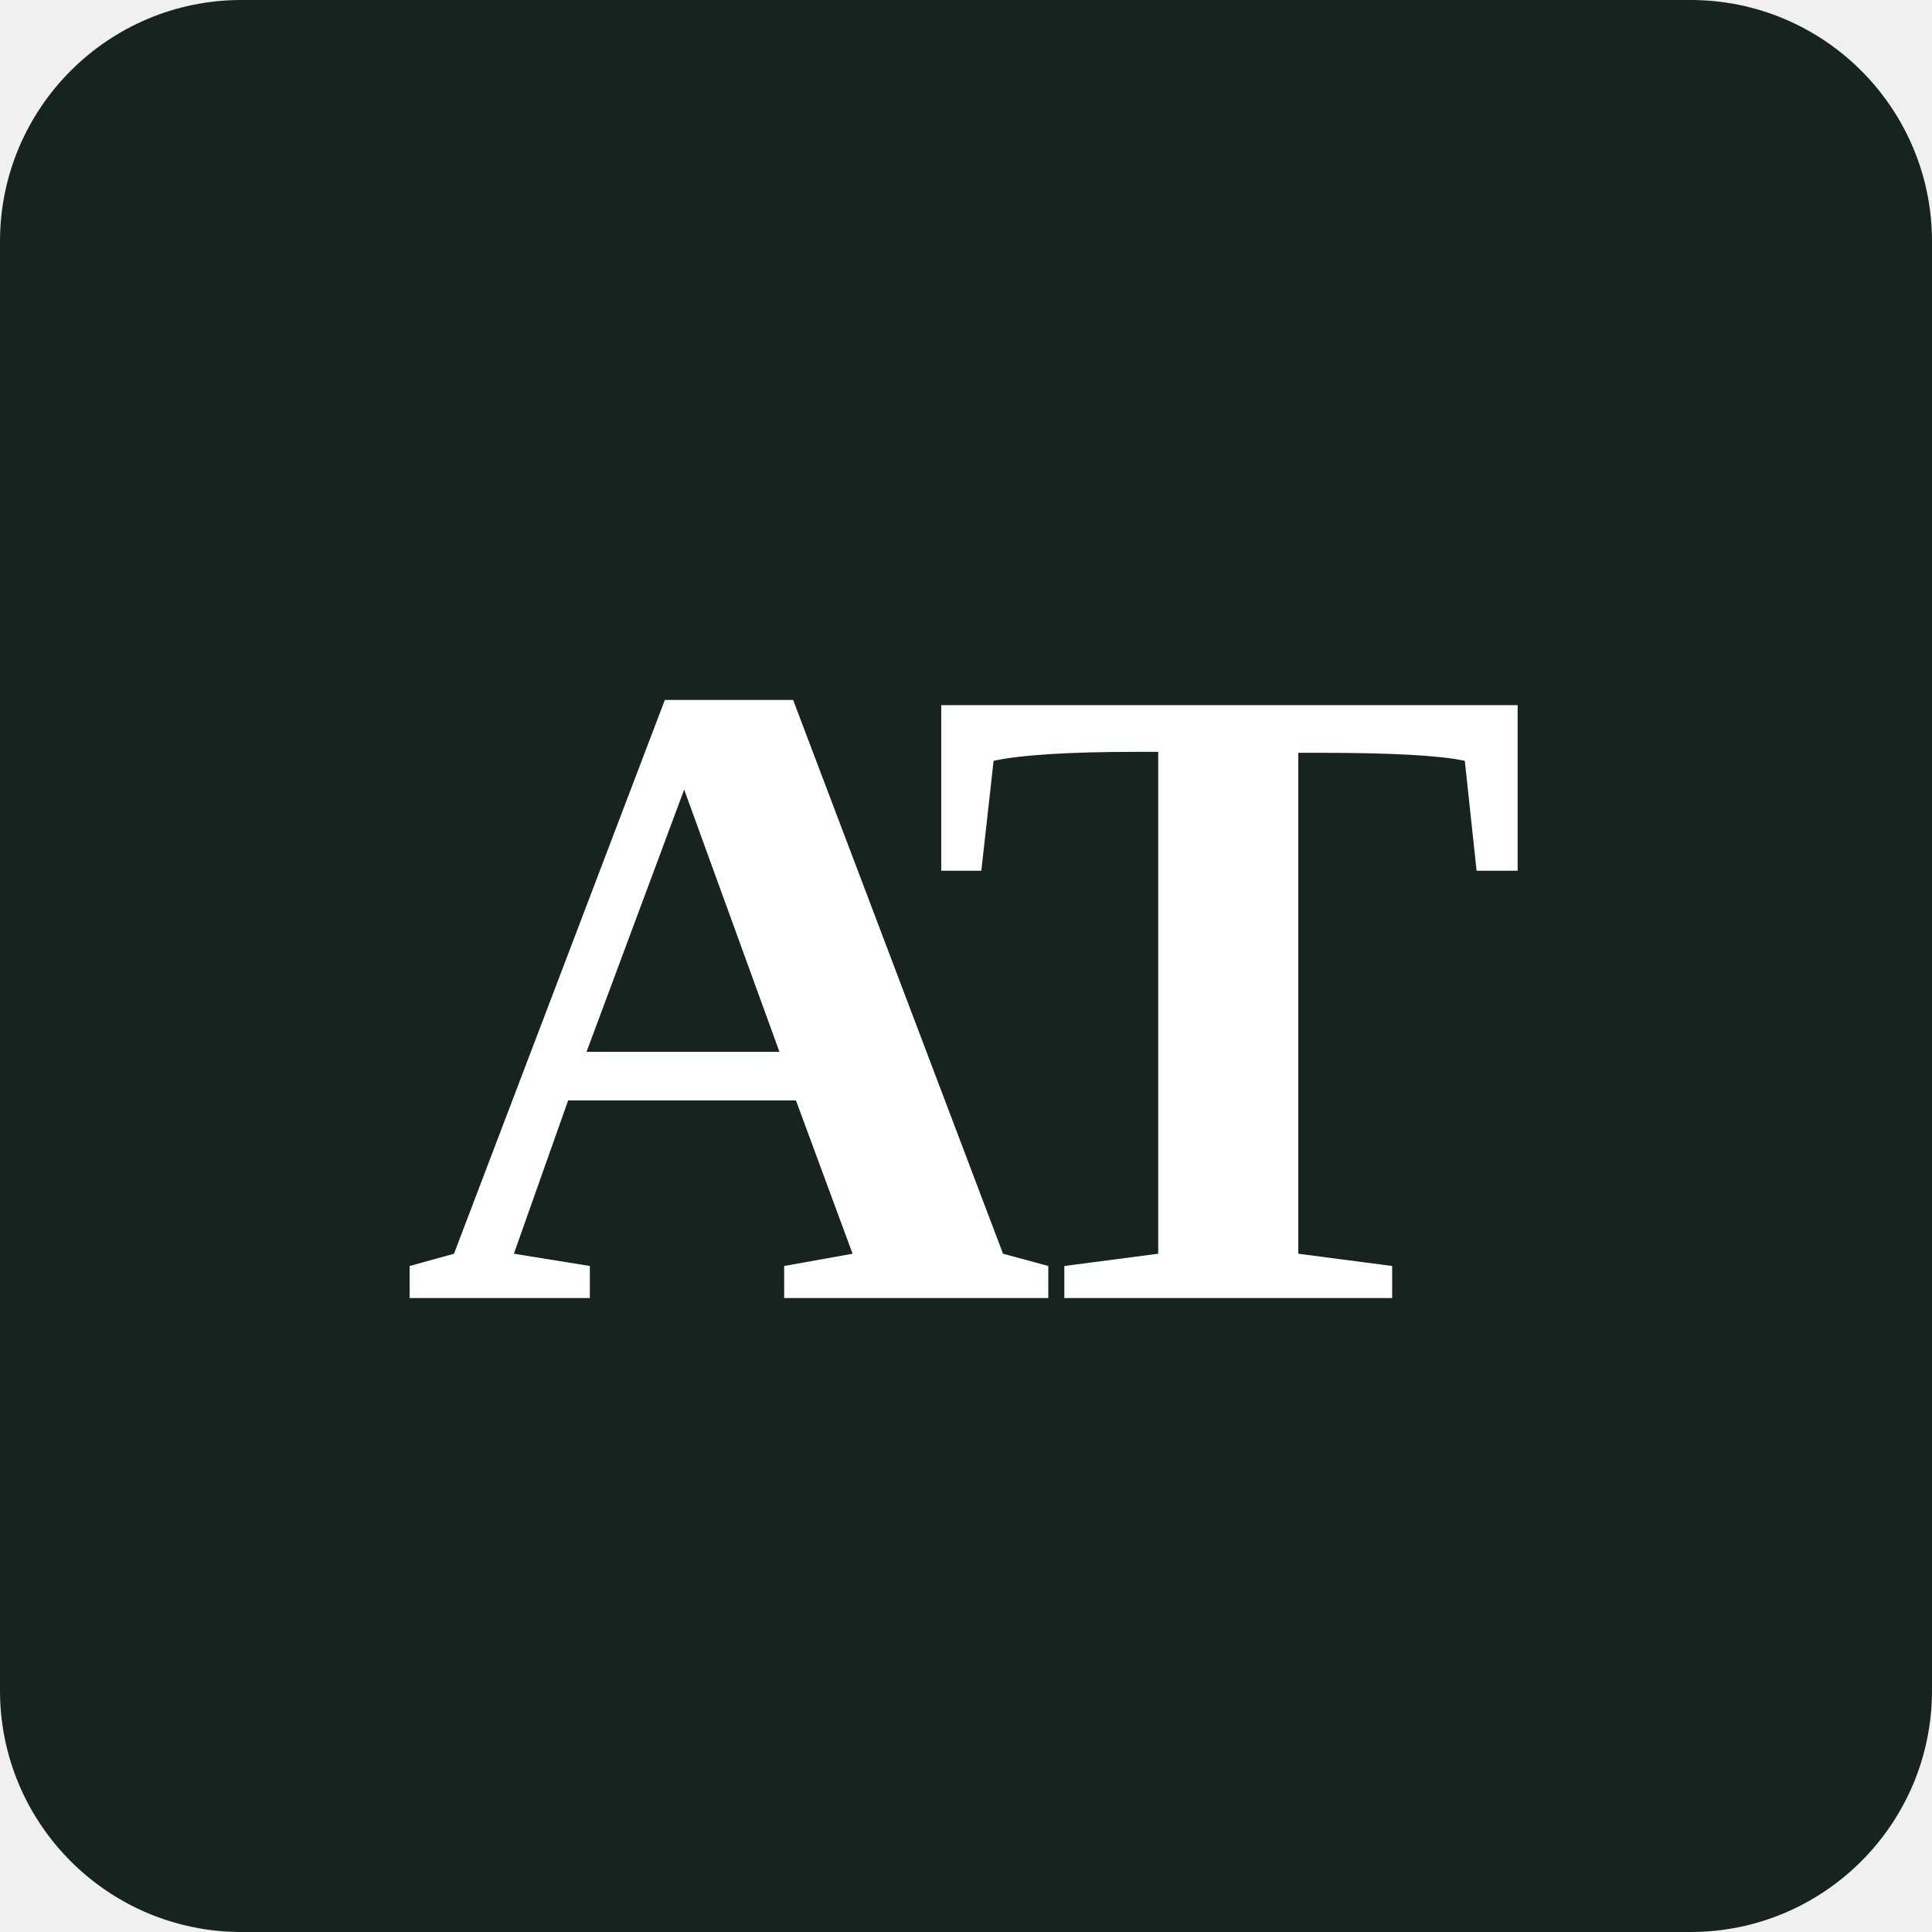
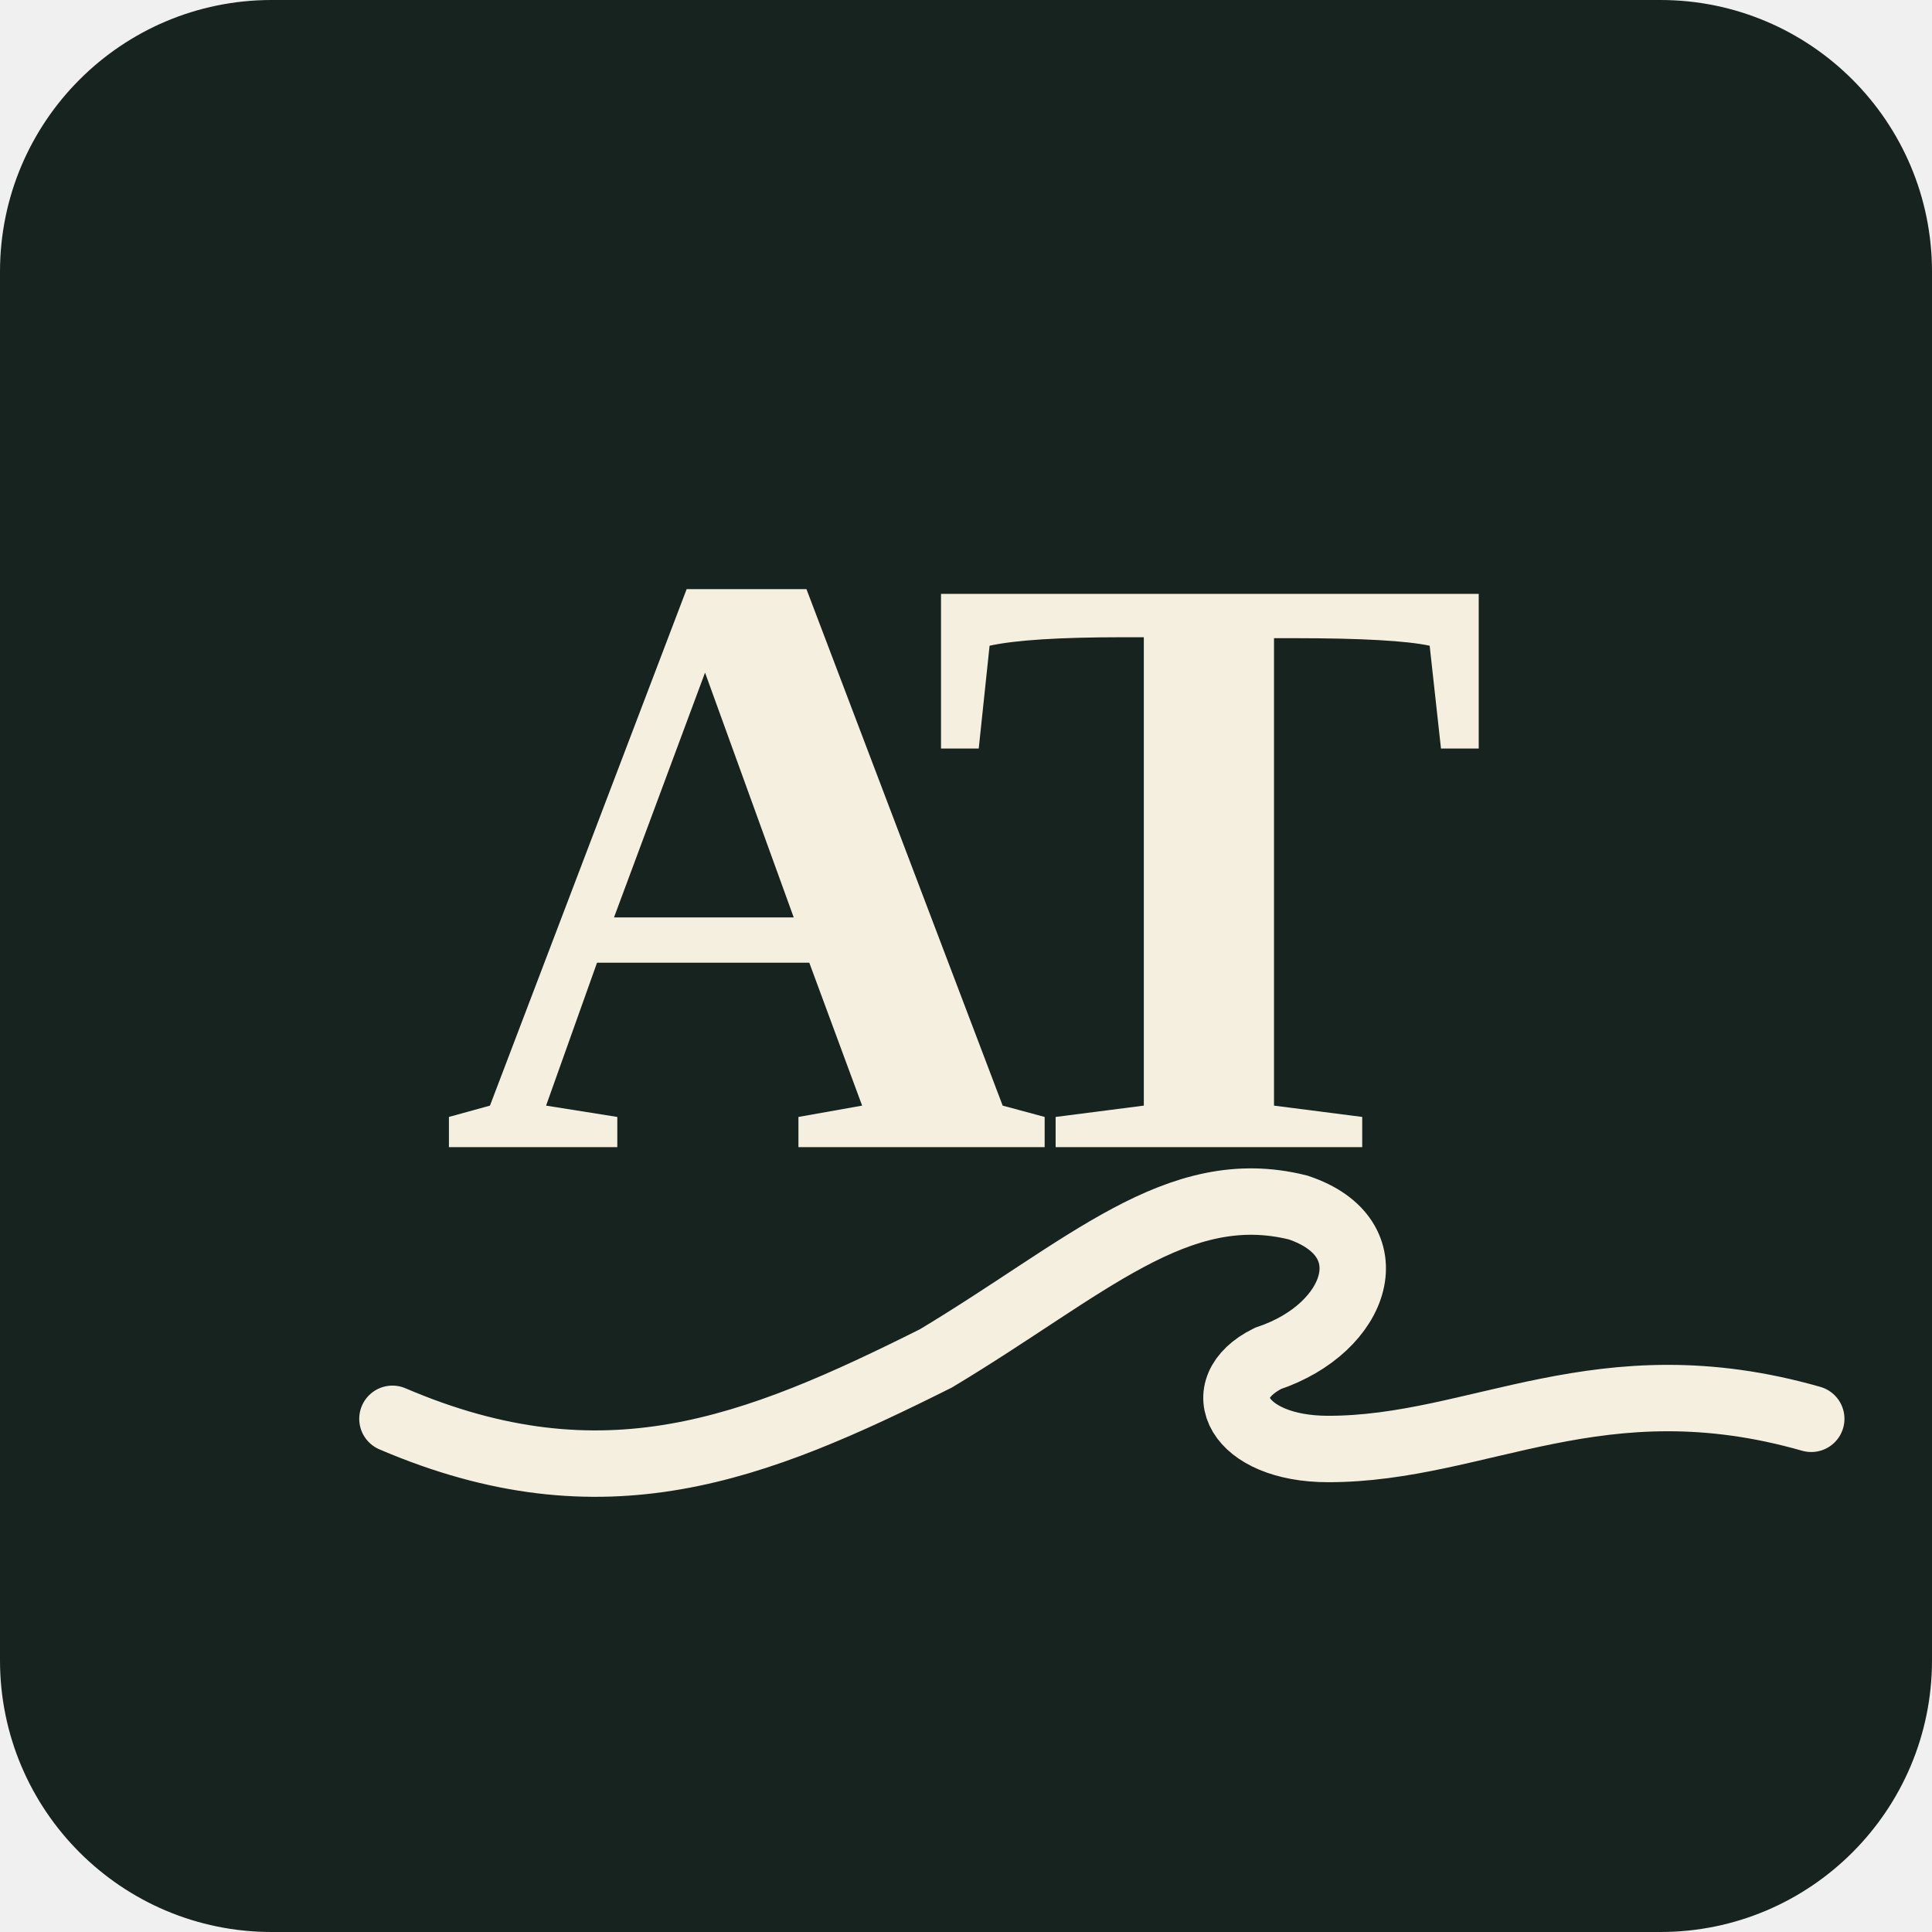
<svg xmlns="http://www.w3.org/2000/svg" viewBox="0 0 64 64">
-   <rect width="64" height="64" rx="8" fill="#16231f" />
-   <text x="32" y="43" text-anchor="middle" fill="#ffffff" font-family="Georgia, 'Times New Roman', serif" font-size="30" font-weight="600" letter-spacing="-2">AT</text>
+   <rect width="64" height="64" rx="9" fill="#16231f" />
+   <text x="32" y="38" text-anchor="middle" fill="#f5efdf" font-family="Georgia, 'Times New Roman', serif" font-size="28" font-weight="600" letter-spacing="-2">AT</text>
+   <path d="M13 47c7 3 12 1 18-2 5-3 8-6 12-5 3 1 2 4-1 5-2 1-1 3 2 3 5 0 9-3 16-1" fill="none" stroke="#f5efdf" stroke-width="2.2" stroke-linecap="round" />
</svg>
